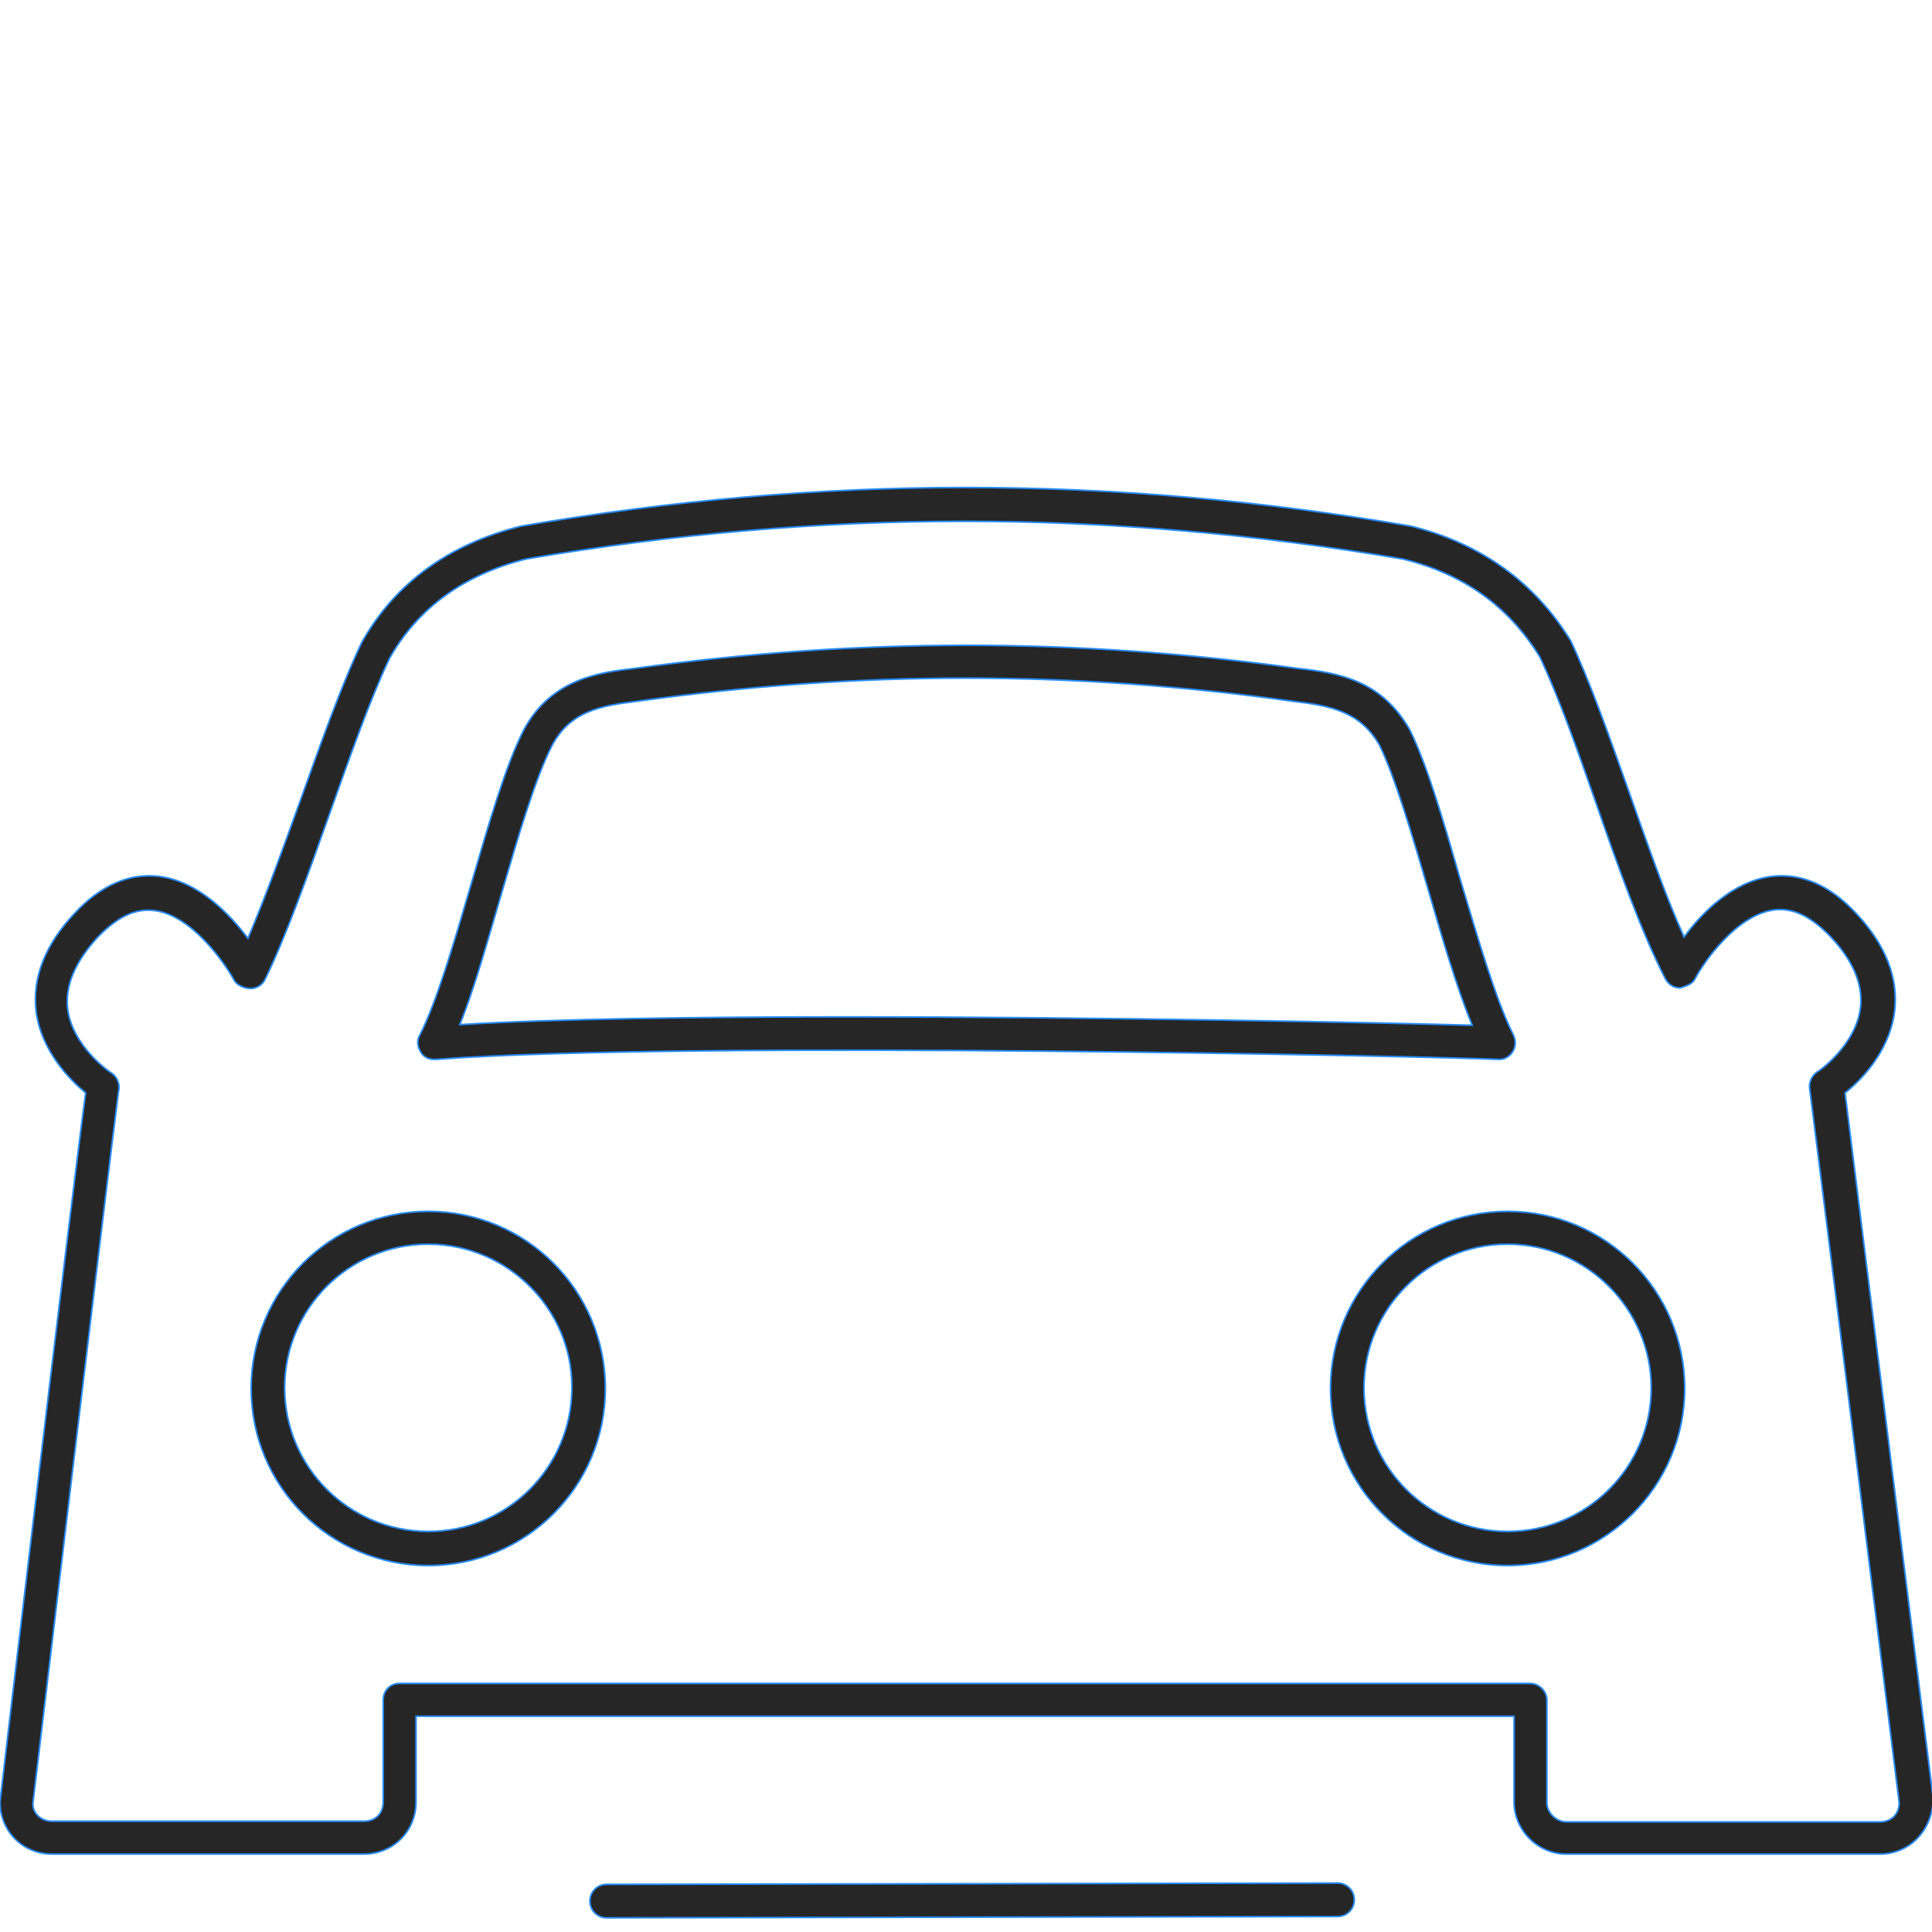
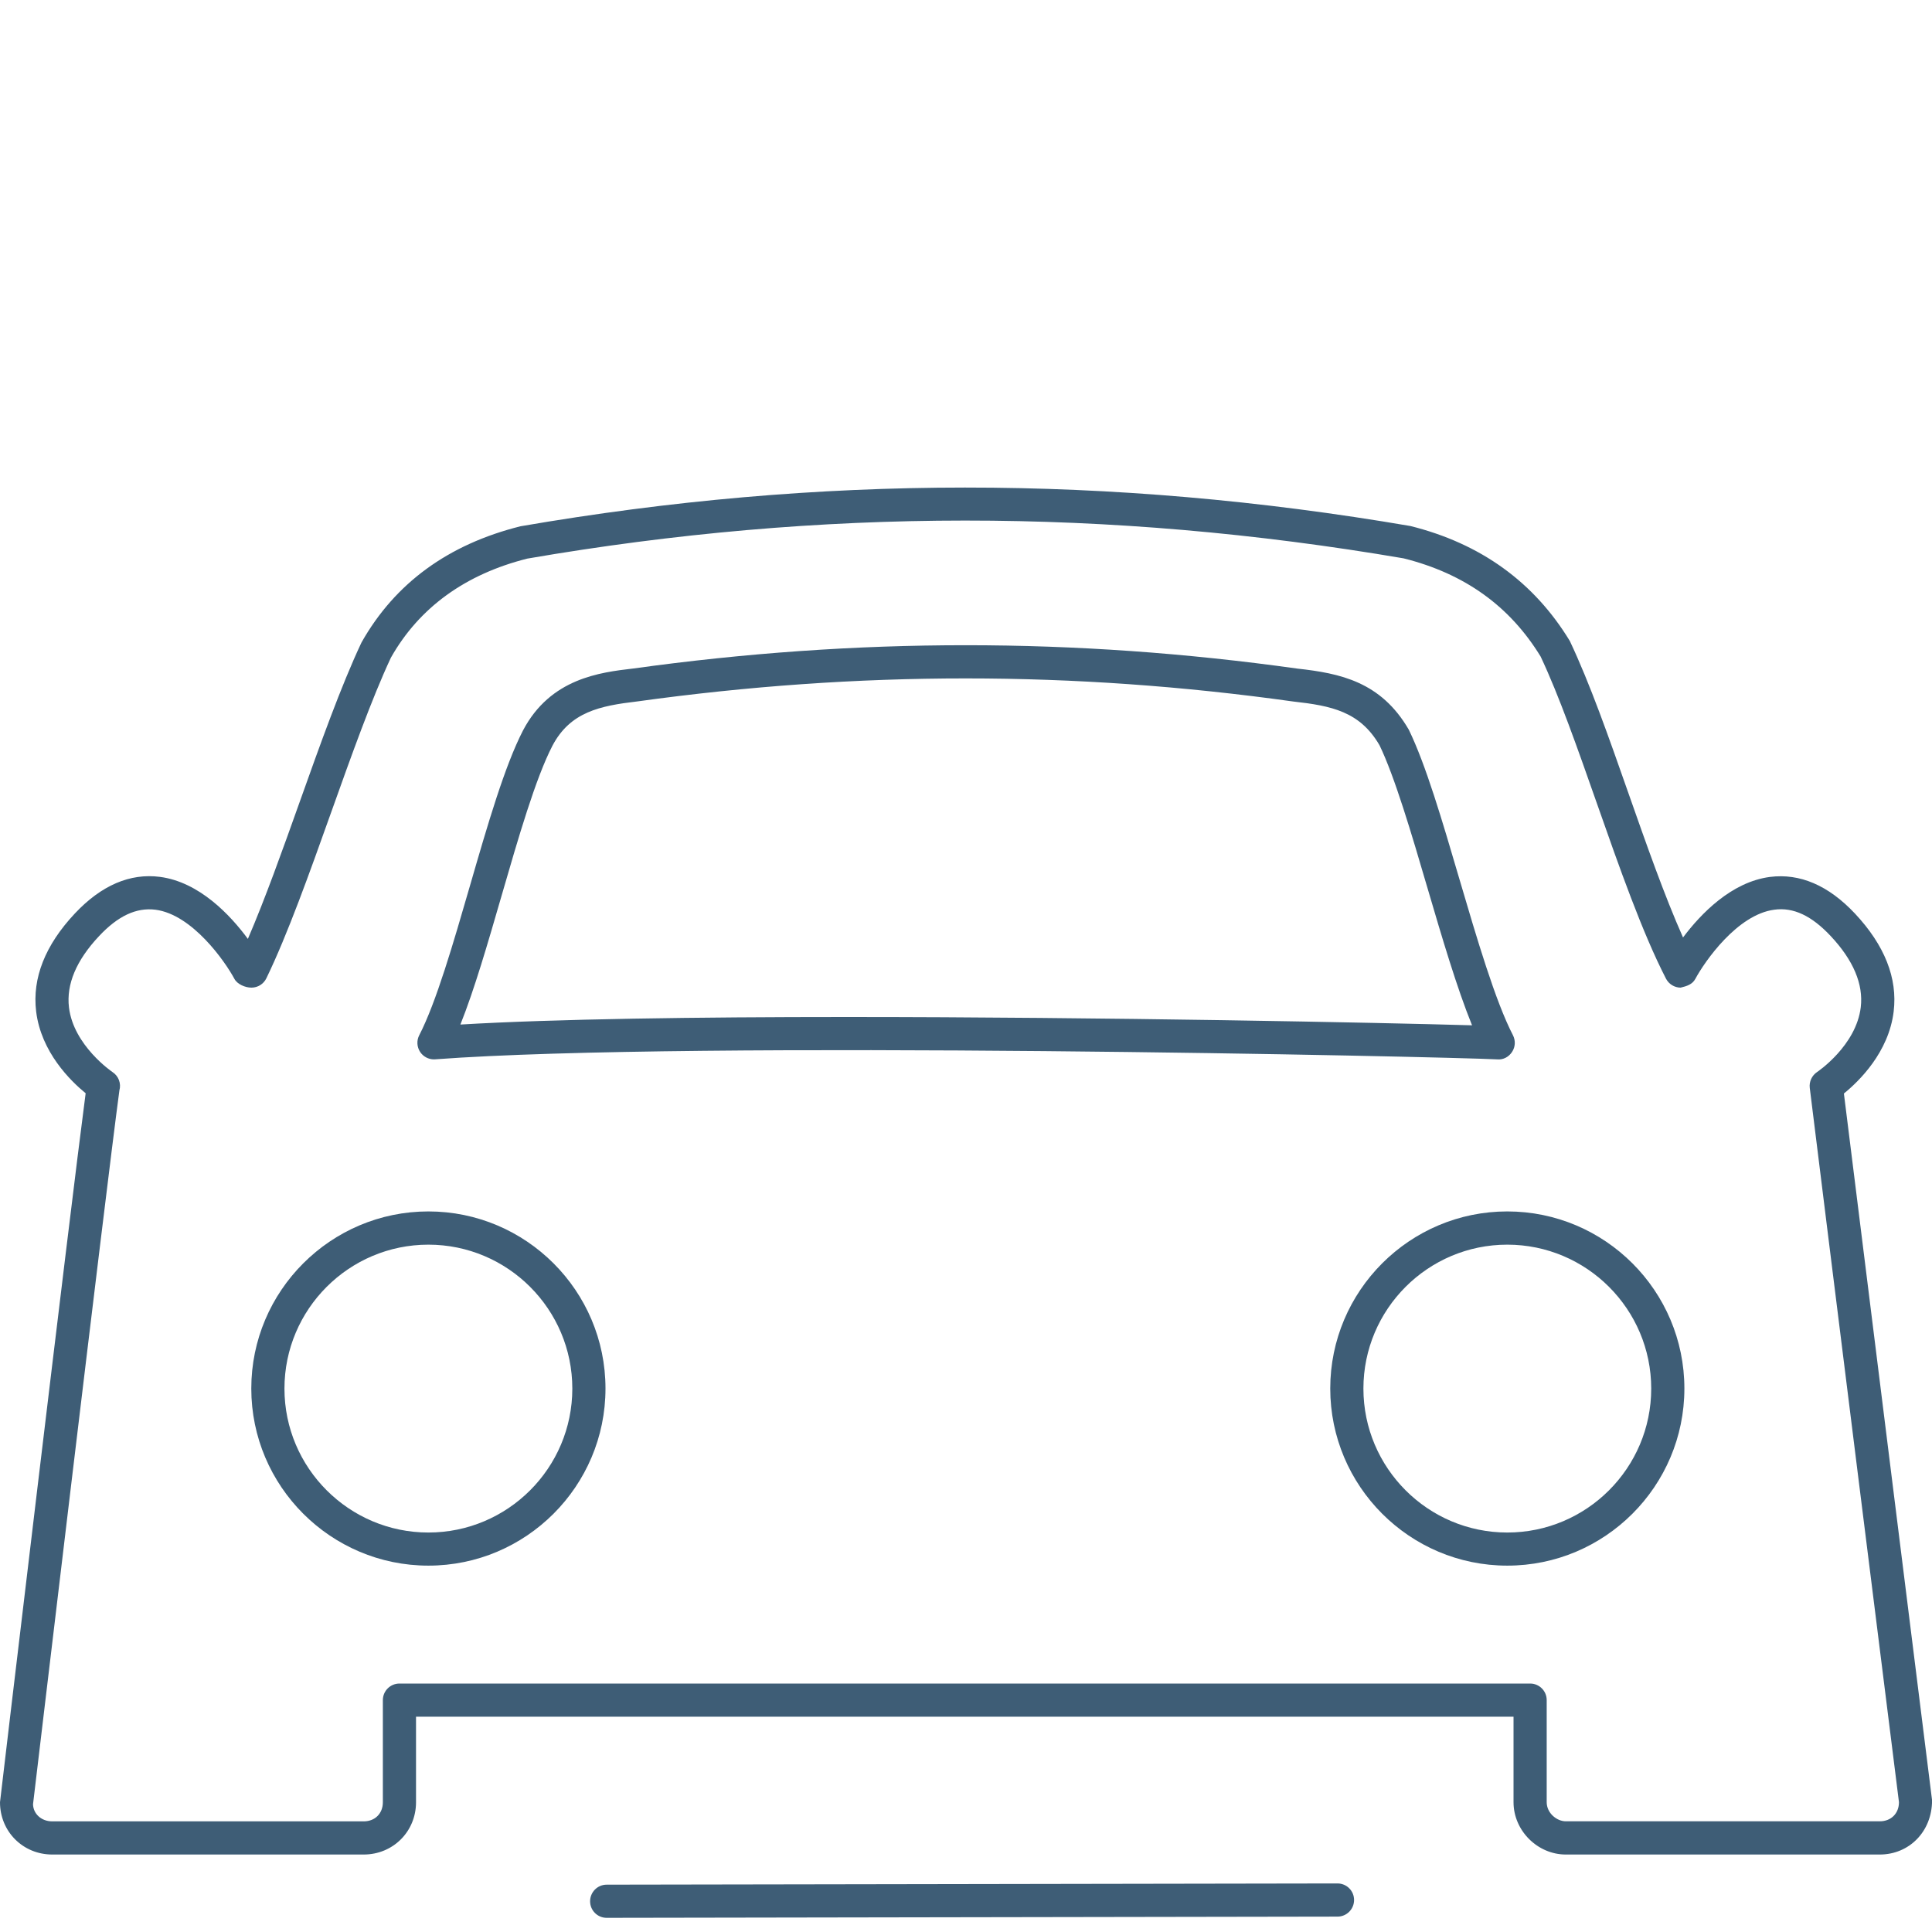
<svg xmlns="http://www.w3.org/2000/svg" version="1.1" id="Layer_1" x="0px" y="0px" viewBox="0 0 300 300" style="enable-background:new 0 0 300 300;" xml:space="preserve">
  <style type="text/css">
- 	.st0{fill:none;}
- 	.st1{opacity:0.85;}
- 	.st2{stroke:#007AFF;stroke-width:0.25;stroke-miterlimit:10;}
+ 	.st0{opacity:0.85;}
+ 	.st1{fill:#1C415E;}
</style>
-   <rect class="st0" width="300" height="324.3" />
-   <g class="st1">
+   <g class="st0">
    <g>
-       <path class="st2" d="M94.2,297.8c-1.4,0-2.6-1.1-2.6-2.6c0-1.4,1.1-2.6,2.6-2.6l113.5-0.2l0,0c1.4,0,2.6,1.1,2.6,2.6    c0,1.4-1.1,2.6-2.6,2.6L94.2,297.8L94.2,297.8z" />
+       <path class="st1" d="M94.2,297.8c-1.42,0-2.57-1.15-2.57-2.57c0-1.42,1.15-2.58,2.57-2.58l113.48-0.19h0.01    c1.42,0,2.57,1.15,2.57,2.57c0,1.42-1.15,2.58-2.57,2.58L94.2,297.8L94.2,297.8z" />
    </g>
    <g>
-       <path class="st2" d="M234.1,243.1c-15.2,0-27.5-12.3-27.5-27.5s12.3-27.5,27.5-27.5s27.5,12.3,27.5,27.5S249.2,243.1,234.1,243.1z     M234.1,193.2c-12.3,0-22.3,10-22.3,22.3s10,22.3,22.3,22.3s22.3-10,22.3-22.3C256.4,203.3,246.4,193.2,234.1,193.2z" />
+       <path class="st1" d="M234.05,243.11c-15.16,0-27.49-12.34-27.49-27.5s12.33-27.5,27.49-27.5s27.5,12.33,27.5,27.5    S249.21,243.11,234.05,243.11z M234.05,193.27c-12.32,0-22.34,10.02-22.34,22.35c0,12.32,10.02,22.35,22.34,22.35    s22.35-10.02,22.35-22.35C256.4,203.29,246.37,193.27,234.05,193.27z" />
    </g>
    <g>
-       <path class="st2" d="M66.5,243.1c-15.2,0-27.5-12.3-27.5-27.5s12.3-27.5,27.5-27.5S94,200.4,94,215.6S81.7,243.1,66.5,243.1z     M66.5,193.2c-12.3,0-22.3,10-22.3,22.3s10,22.3,22.3,22.3s22.3-10,22.3-22.3C88.9,203.3,78.8,193.2,66.5,193.2z" />
+       <path class="st1" d="M66.52,243.11c-15.16,0-27.5-12.34-27.5-27.5s12.34-27.5,27.5-27.5s27.5,12.33,27.5,27.5    S81.68,243.11,66.52,243.11z M66.52,193.27c-12.32,0-22.35,10.02-22.35,22.35c0,12.32,10.03,22.35,22.35,22.35    s22.35-10.02,22.35-22.35C88.87,203.29,78.84,193.27,66.52,193.27z" />
    </g>
    <g>
-       <path class="st2" d="M67.4,164.5c-0.9,0-1.7-0.4-2.1-1.2c-0.5-0.8-0.6-1.8-0.1-2.6c2.6-5.1,5.3-14.3,7.9-23.2    c2.8-9.6,5.4-18.6,8.2-24.1c4.3-8.1,12-9,17.1-9.6c34.8-4.8,68.6-4.8,103.2,0c6.6,0.7,13,2,17.3,9.5c2.7,5.5,5.2,14,7.8,23.1    c2.8,9.3,5.6,19,8.3,24.3c0.4,0.8,0.4,1.8-0.1,2.6s-1.4,1.3-2.3,1.2c-7.9-0.4-124.8-3-164.9,0C67.5,164.5,67.5,164.5,67.4,164.5z     M131.4,157.9c40,0,83.2,0.9,97.2,1.3c-2.4-5.8-4.7-13.7-6.9-21.3c-2.5-8.5-5.1-17.3-7.5-22.2c-3-5.2-7.5-6.1-13.4-6.8    c-34.2-4.8-67.5-4.8-101.9,0c-5.8,0.7-10.4,1.6-13.2,6.9c-2.6,5.1-5.3,14.3-7.9,23.2c-2.2,7.5-4.2,14.7-6.4,20.1    C86.1,158.2,108.2,157.9,131.4,157.9z" />
+       <path class="st1" d="M67.39,164.5c-0.86,0-1.67-0.43-2.15-1.15c-0.51-0.78-0.57-1.77-0.14-2.6c2.63-5.09,5.29-14.29,7.87-23.19    c2.77-9.57,5.39-18.6,8.25-24.15c4.26-8.09,11.97-9,17.07-9.6c34.84-4.83,68.6-4.83,103.17,0.01c6.61,0.73,12.97,2.02,17.3,9.49    c2.65,5.46,5.17,14.05,7.84,23.14c2.75,9.34,5.59,19,8.33,24.3c0.42,0.82,0.38,1.8-0.13,2.58c-0.5,0.78-1.38,1.26-2.3,1.17    c-7.86-0.42-124.83-3-164.92-0.01C67.51,164.5,67.45,164.5,67.39,164.5z M131.41,157.92c39.98,0,83.22,0.88,97.17,1.29    c-2.35-5.78-4.67-13.65-6.92-21.31c-2.49-8.49-5.08-17.27-7.45-22.18c-3.05-5.25-7.48-6.13-13.4-6.79    c-34.16-4.78-67.45-4.78-101.87-0.01c-5.78,0.68-10.39,1.62-13.16,6.88c-2.62,5.07-5.29,14.29-7.87,23.2    c-2.17,7.5-4.25,14.67-6.42,20.09C86.14,158.22,108.23,157.92,131.41,157.92z" />
    </g>
    <g>
-       <path class="st2" d="M291.9,287.9h-48.7c-4.4,0-8.1-3.7-8.1-8.1v-13.3H64.6v13.3c0,4.6-3.6,8.1-8.1,8.1H8.1    c-4.6,0-8.1-3.6-8.1-8.1c0.1-1.2,10.8-91.4,13.3-110.1c-2.3-1.9-6.9-6.4-7.7-12.7c-0.6-5.2,1.4-10.3,6-15.2    c4.1-4.4,8.6-6.3,13.2-5.7c6.1,0.8,10.9,5.9,13.7,9.6c2.6-6.1,5.4-13.8,8.1-21.3c3.2-8.9,6.4-18,9.6-24.7    c5.2-9.2,13.5-15.2,24.7-18c46.4-8,91.6-8,138.2,0c10.9,2.7,19.2,8.7,24.8,17.8c3.1,6.6,6,14.9,9.1,23.6c2.8,7.9,5.6,16,8.5,22.4    c2.7-3.7,7.5-8.6,13.5-9.4c4.6-0.6,9.1,1.3,13.2,5.7c4.6,4.9,6.6,10,6,15.2c-0.8,6.4-5.4,10.9-7.7,12.7    c2.2,17.8,13.7,109.7,13.7,109.7C300,284.4,296.4,287.9,291.9,287.9z M62,261.4h175.6c1.4,0,2.6,1.2,2.6,2.6v15.9c0,1.7,1.6,3,3,3    h48.7c1.8,0,3-1.2,3-3c0,0-12.2-97.7-13.9-110.9c-0.1-1,0.3-1.9,1.1-2.5c0.1,0,6.1-4.1,6.8-10.1c0.4-3.6-1.2-7.3-4.7-11    c-3-3.1-5.8-4.5-8.8-4.1c-5.7,0.8-10.8,8-12.2,10.7c-0.4,0.8-1.3,1.1-2.3,1.4c-1,0-1.8-0.5-2.3-1.4c-3.7-7.2-7.3-17.3-10.7-27.1    c-3-8.6-5.9-16.8-8.8-22.9c-4.8-7.8-11.8-12.9-21.3-15.2c-45.9-7.8-90.4-7.8-136.1,0c-9.6,2.4-16.8,7.6-21.2,15.4    c-3,6.3-6.2,15.4-9.3,24.1c-3.3,9.3-6.7,18.9-10,25.7c-0.4,0.9-1.3,1.5-2.3,1.5c-0.9,0-2.2-0.5-2.6-1.4c-1.5-2.7-6.6-10-12.3-10.7    c-3-0.4-5.8,1-8.8,4.1c-3.5,3.8-5.1,7.5-4.7,11.1c0.7,5.9,6.7,10,6.8,10c0.9,0.6,1.4,1.8,1.1,2.9c-2,15.6-13.2,109.7-13.3,110.6    c0,1.4,1.2,2.7,3,2.7h48.4c1.8,0,3-1.2,3-3V264C59.5,262.5,60.6,261.4,62,261.4z" />
+       <path class="st1" d="M291.89,287.97h-48.75c-4.4,0-8.12-3.72-8.12-8.12v-13.28H64.6v13.28c0,4.55-3.57,8.12-8.13,8.12H8.12    c-4.56,0-8.12-3.57-8.12-8.12c0.13-1.23,10.83-91.37,13.3-110.09c-2.34-1.91-6.93-6.39-7.69-12.72    c-0.62-5.16,1.4-10.28,6.01-15.19c4.12-4.39,8.59-6.29,13.21-5.69c6.13,0.8,10.94,5.94,13.66,9.63    c2.65-6.14,5.39-13.81,8.05-21.28c3.16-8.87,6.43-18.04,9.59-24.74c5.21-9.23,13.49-15.25,24.69-18.05    c46.43-8.01,91.58-8.01,138.19-0.04c10.94,2.73,19.2,8.72,24.75,17.85c3.13,6.62,6.03,14.88,9.1,23.63    c2.77,7.88,5.61,15.97,8.48,22.41c2.75-3.66,7.49-8.61,13.49-9.4c4.64-0.59,9.09,1.3,13.21,5.69c4.61,4.92,6.63,10.03,6.01,15.19    c-0.76,6.36-5.4,10.86-7.73,12.75c2.2,17.76,13.69,109.74,13.69,109.74C300.02,284.4,296.45,287.97,291.89,287.97z M62.03,261.42    H237.6c1.42,0,2.57,1.15,2.57,2.57v15.85c0,1.7,1.57,2.97,2.97,2.97h48.75c1.76,0,2.98-1.22,2.98-2.97    c-0.02,0.01-12.23-97.7-13.85-110.91c-0.12-0.97,0.33-1.93,1.14-2.47c0.06-0.04,6.07-4.08,6.78-10.07    c0.42-3.57-1.15-7.28-4.66-11.03c-2.95-3.15-5.8-4.52-8.78-4.1c-5.73,0.75-10.78,8.01-12.25,10.74c-0.45,0.84-1.27,1.12-2.29,1.36    c-0.96-0.01-1.83-0.55-2.27-1.4c-3.69-7.17-7.25-17.31-10.69-27.11c-3.03-8.62-5.88-16.77-8.77-22.9    c-4.77-7.8-11.77-12.87-21.28-15.25c-45.86-7.83-90.42-7.83-136.07,0.04c-9.59,2.41-16.78,7.59-21.18,15.38    c-2.96,6.31-6.19,15.36-9.31,24.11c-3.31,9.28-6.73,18.87-10.03,25.68c-0.43,0.89-1.33,1.45-2.32,1.45    c-0.95,0-2.19-0.52-2.64-1.36c-1.47-2.74-6.55-10-12.26-10.74c-2.98-0.37-5.82,0.96-8.77,4.11c-3.53,3.76-5.09,7.48-4.66,11.06    c0.71,5.93,6.7,10,6.76,10.04c0.95,0.62,1.37,1.77,1.07,2.85C16.41,185.1,5.25,279.19,5.13,280.15c0.02,1.45,1.24,2.67,2.99,2.67    h48.35c1.76,0,2.98-1.22,2.98-2.97V264C59.45,262.57,60.6,261.42,62.03,261.42z" />
    </g>
  </g>
</svg>
